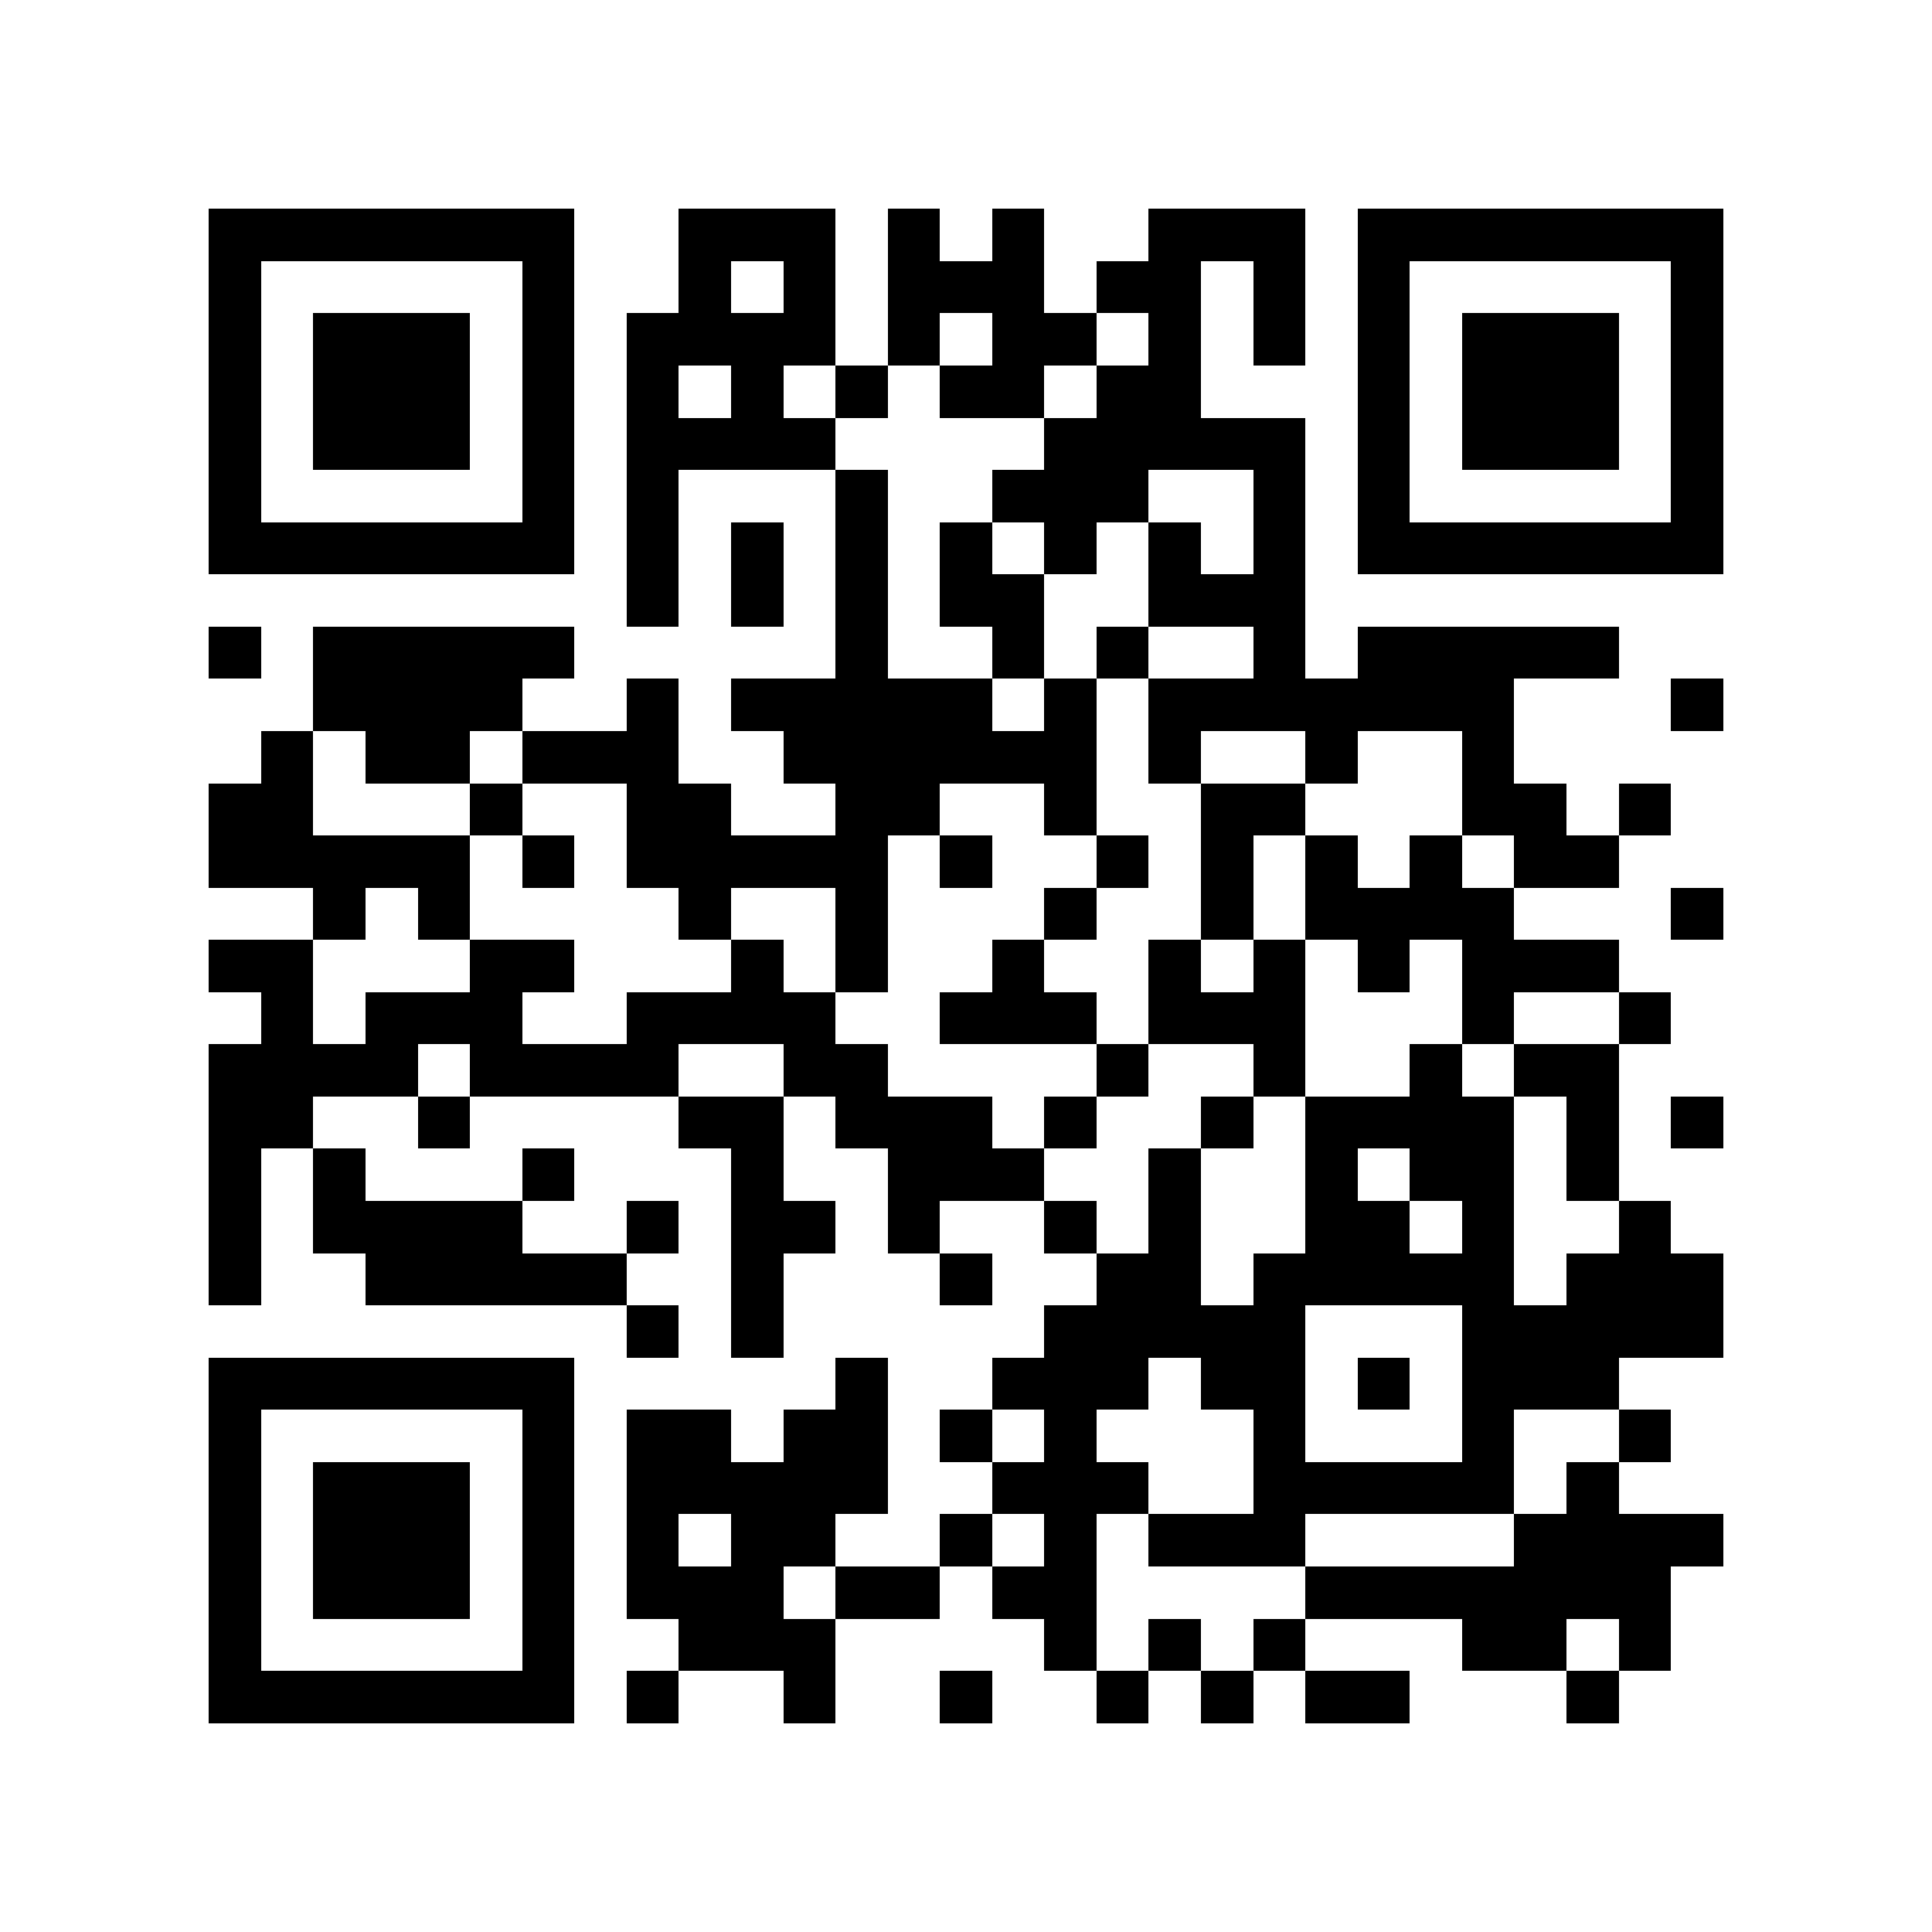
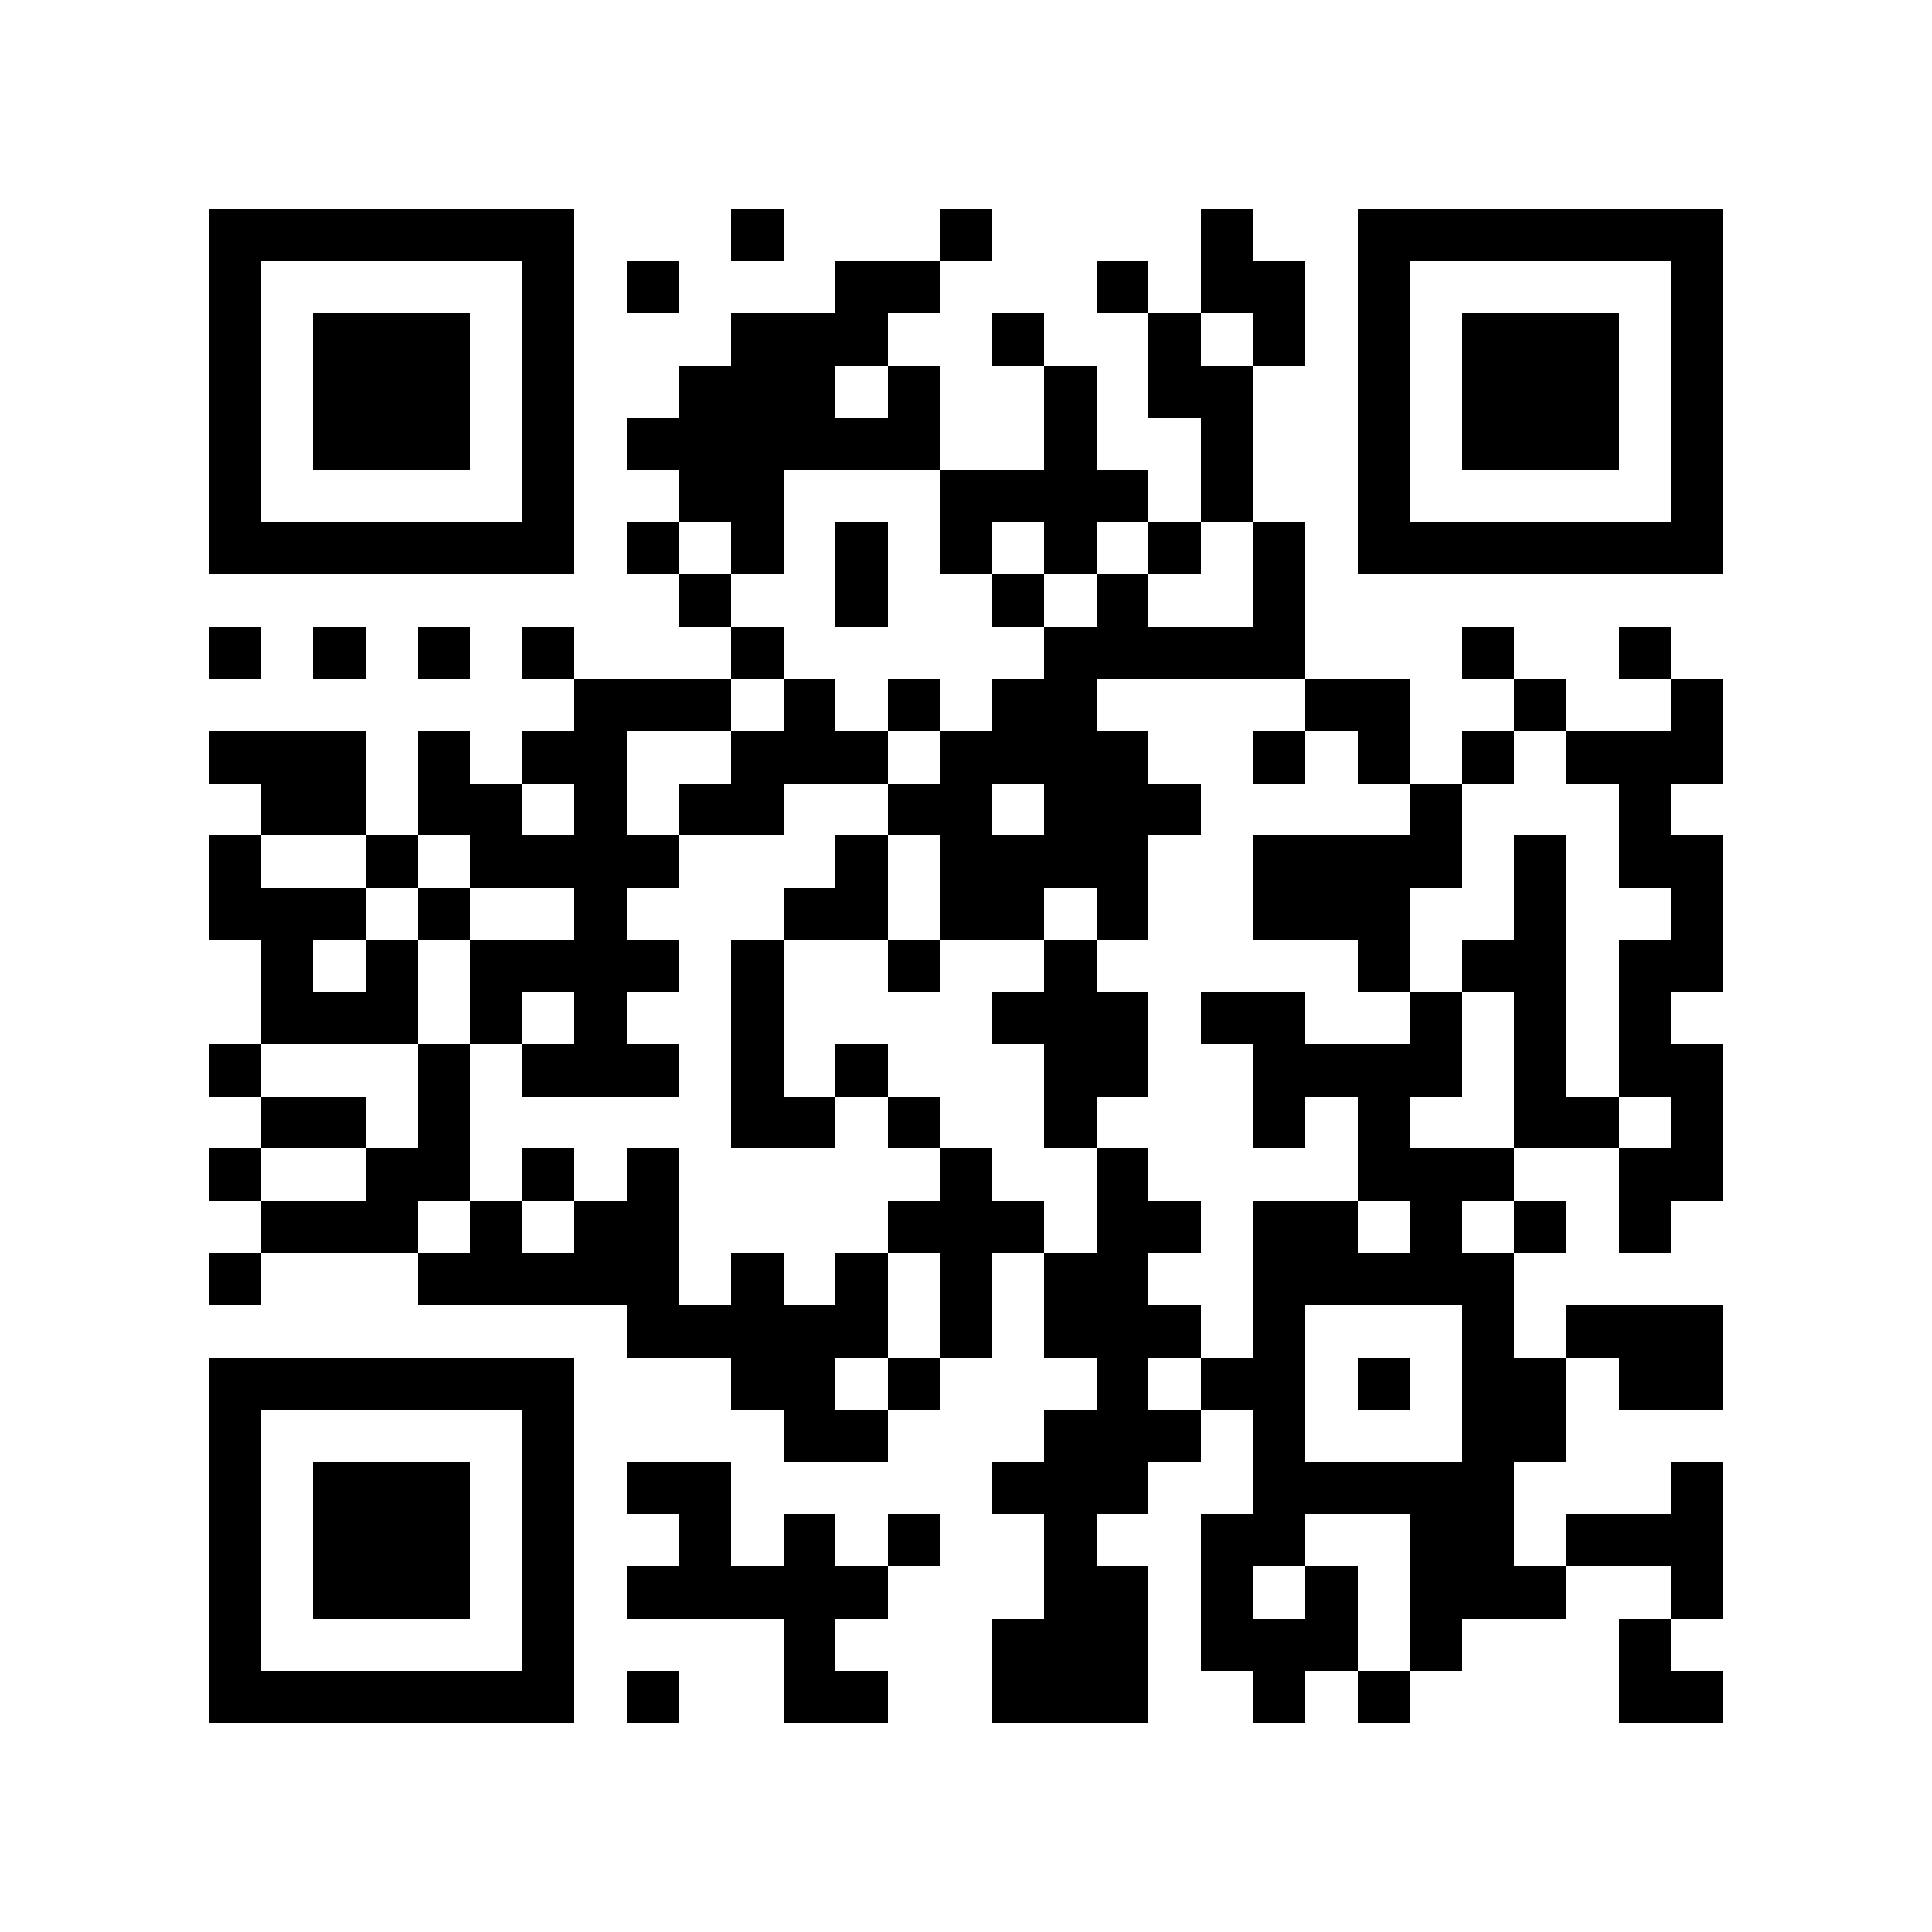
<svg xmlns="http://www.w3.org/2000/svg" viewBox="0 0 37 37" shape-rendering="crispEdges">
  <path fill="#ffffff" d="M0 0h37v37H0z" />
-   <path stroke="#000000" d="M4 4.5h7m2 0h3m1 0h1m1 0h1m2 0h3m1 0h7M4 5.5h1m5 0h1m2 0h1m1 0h1m1 0h3m1 0h2m1 0h1m1 0h1m5 0h1M4 6.5h1m1 0h3m1 0h1m1 0h4m1 0h1m1 0h2m1 0h1m1 0h1m1 0h1m1 0h3m1 0h1M4 7.5h1m1 0h3m1 0h1m1 0h1m1 0h1m1 0h1m1 0h2m1 0h2m3 0h1m1 0h3m1 0h1M4 8.5h1m1 0h3m1 0h1m1 0h4m4 0h5m1 0h1m1 0h3m1 0h1M4 9.5h1m5 0h1m1 0h1m3 0h1m2 0h3m2 0h1m1 0h1m5 0h1M4 10.5h7m1 0h1m1 0h1m1 0h1m1 0h1m1 0h1m1 0h1m1 0h1m1 0h7M12 11.5h1m1 0h1m1 0h1m1 0h2m2 0h3M4 12.5h1m1 0h5m5 0h1m2 0h1m1 0h1m2 0h1m1 0h5M6 13.5h4m2 0h1m1 0h5m1 0h1m1 0h7m3 0h1M5 14.5h1m1 0h2m1 0h3m2 0h6m1 0h1m2 0h1m2 0h1M4 15.5h2m3 0h1m2 0h2m2 0h2m2 0h1m2 0h2m3 0h2m1 0h1M4 16.5h5m1 0h1m1 0h5m1 0h1m2 0h1m1 0h1m1 0h1m1 0h1m1 0h2M6 17.5h1m1 0h1m4 0h1m2 0h1m3 0h1m2 0h1m1 0h4m3 0h1M4 18.5h2m3 0h2m3 0h1m1 0h1m2 0h1m2 0h1m1 0h1m1 0h1m1 0h3M5 19.5h1m1 0h3m2 0h4m2 0h3m1 0h3m3 0h1m2 0h1M4 20.5h4m1 0h4m2 0h2m4 0h1m2 0h1m2 0h1m1 0h2M4 21.5h2m2 0h1m4 0h2m1 0h3m1 0h1m2 0h1m1 0h4m1 0h1m1 0h1M4 22.5h1m1 0h1m3 0h1m3 0h1m2 0h3m2 0h1m2 0h1m1 0h2m1 0h1M4 23.5h1m1 0h4m2 0h1m1 0h2m1 0h1m2 0h1m1 0h1m2 0h2m1 0h1m2 0h1M4 24.5h1m2 0h5m2 0h1m3 0h1m2 0h2m1 0h5m1 0h3M12 25.5h1m1 0h1m5 0h5m3 0h5M4 26.5h7m5 0h1m2 0h3m1 0h2m1 0h1m1 0h3M4 27.5h1m5 0h1m1 0h2m1 0h2m1 0h1m1 0h1m3 0h1m3 0h1m2 0h1M4 28.5h1m1 0h3m1 0h1m1 0h5m2 0h3m2 0h5m1 0h1M4 29.5h1m1 0h3m1 0h1m1 0h1m1 0h2m2 0h1m1 0h1m1 0h3m4 0h4M4 30.5h1m1 0h3m1 0h1m1 0h3m1 0h2m1 0h2m4 0h7M4 31.5h1m5 0h1m2 0h3m4 0h1m1 0h1m1 0h1m3 0h2m1 0h1M4 32.5h7m1 0h1m2 0h1m2 0h1m2 0h1m1 0h1m1 0h2m3 0h1" />
+   <path stroke="#000000" d="M4 4.5h7m3 0h1m3 0h1m4 0h1m2 0h7M4 5.5h1m5 0h1m1 0h1m3 0h2m3 0h1m1 0h2m1 0h1m5 0h1M4 6.5h1m1 0h3m1 0h1m3 0h3m2 0h1m2 0h1m1 0h1m1 0h1m1 0h3m1 0h1M4 7.5h1m1 0h3m1 0h1m2 0h3m1 0h1m2 0h1m1 0h2m2 0h1m1 0h3m1 0h1M4 8.5h1m1 0h3m1 0h1m1 0h6m2 0h1m2 0h1m2 0h1m1 0h3m1 0h1M4 9.5h1m5 0h1m2 0h2m3 0h4m1 0h1m2 0h1m5 0h1M4 10.5h7m1 0h1m1 0h1m1 0h1m1 0h1m1 0h1m1 0h1m1 0h1m1 0h7M13 11.5h1m2 0h1m2 0h1m1 0h1m2 0h1M4 12.5h1m1 0h1m1 0h1m1 0h1m3 0h1m5 0h5m3 0h1m2 0h1M11 13.5h3m1 0h1m1 0h1m1 0h2m4 0h2m2 0h1m2 0h1M4 14.5h3m1 0h1m1 0h2m2 0h3m1 0h4m2 0h1m1 0h1m1 0h1m1 0h3M5 15.5h2m1 0h2m1 0h1m1 0h2m2 0h2m1 0h3m4 0h1m3 0h1M4 16.5h1m2 0h1m1 0h4m3 0h1m1 0h4m2 0h4m1 0h1m1 0h2M4 17.5h3m1 0h1m2 0h1m3 0h2m1 0h2m1 0h1m2 0h3m2 0h1m2 0h1M5 18.5h1m1 0h1m1 0h4m1 0h1m2 0h1m2 0h1m5 0h1m1 0h2m1 0h2M5 19.5h3m1 0h1m1 0h1m2 0h1m4 0h3m1 0h2m2 0h1m1 0h1m1 0h1M4 20.5h1m3 0h1m1 0h3m1 0h1m1 0h1m3 0h2m2 0h4m1 0h1m1 0h2M5 21.5h2m1 0h1m5 0h2m1 0h1m2 0h1m3 0h1m1 0h1m2 0h2m1 0h1M4 22.5h1m2 0h2m1 0h1m1 0h1m5 0h1m2 0h1m4 0h3m2 0h2M5 23.5h3m1 0h1m1 0h2m4 0h3m1 0h2m1 0h2m1 0h1m1 0h1m1 0h1M4 24.5h1m3 0h5m1 0h1m1 0h1m1 0h1m1 0h2m2 0h5M12 25.5h5m1 0h1m1 0h3m1 0h1m3 0h1m1 0h3M4 26.5h7m3 0h2m1 0h1m3 0h1m1 0h2m1 0h1m1 0h2m1 0h2M4 27.5h1m5 0h1m4 0h2m3 0h3m1 0h1m3 0h2M4 28.5h1m1 0h3m1 0h1m1 0h2m5 0h3m2 0h5m3 0h1M4 29.5h1m1 0h3m1 0h1m2 0h1m1 0h1m1 0h1m2 0h1m2 0h2m2 0h2m1 0h3M4 30.5h1m1 0h3m1 0h1m1 0h5m3 0h2m1 0h1m1 0h1m1 0h3m2 0h1M4 31.5h1m5 0h1m4 0h1m3 0h3m1 0h3m1 0h1m3 0h1M4 32.5h7m1 0h1m2 0h2m2 0h3m2 0h1m1 0h1m4 0h2" />
</svg>
